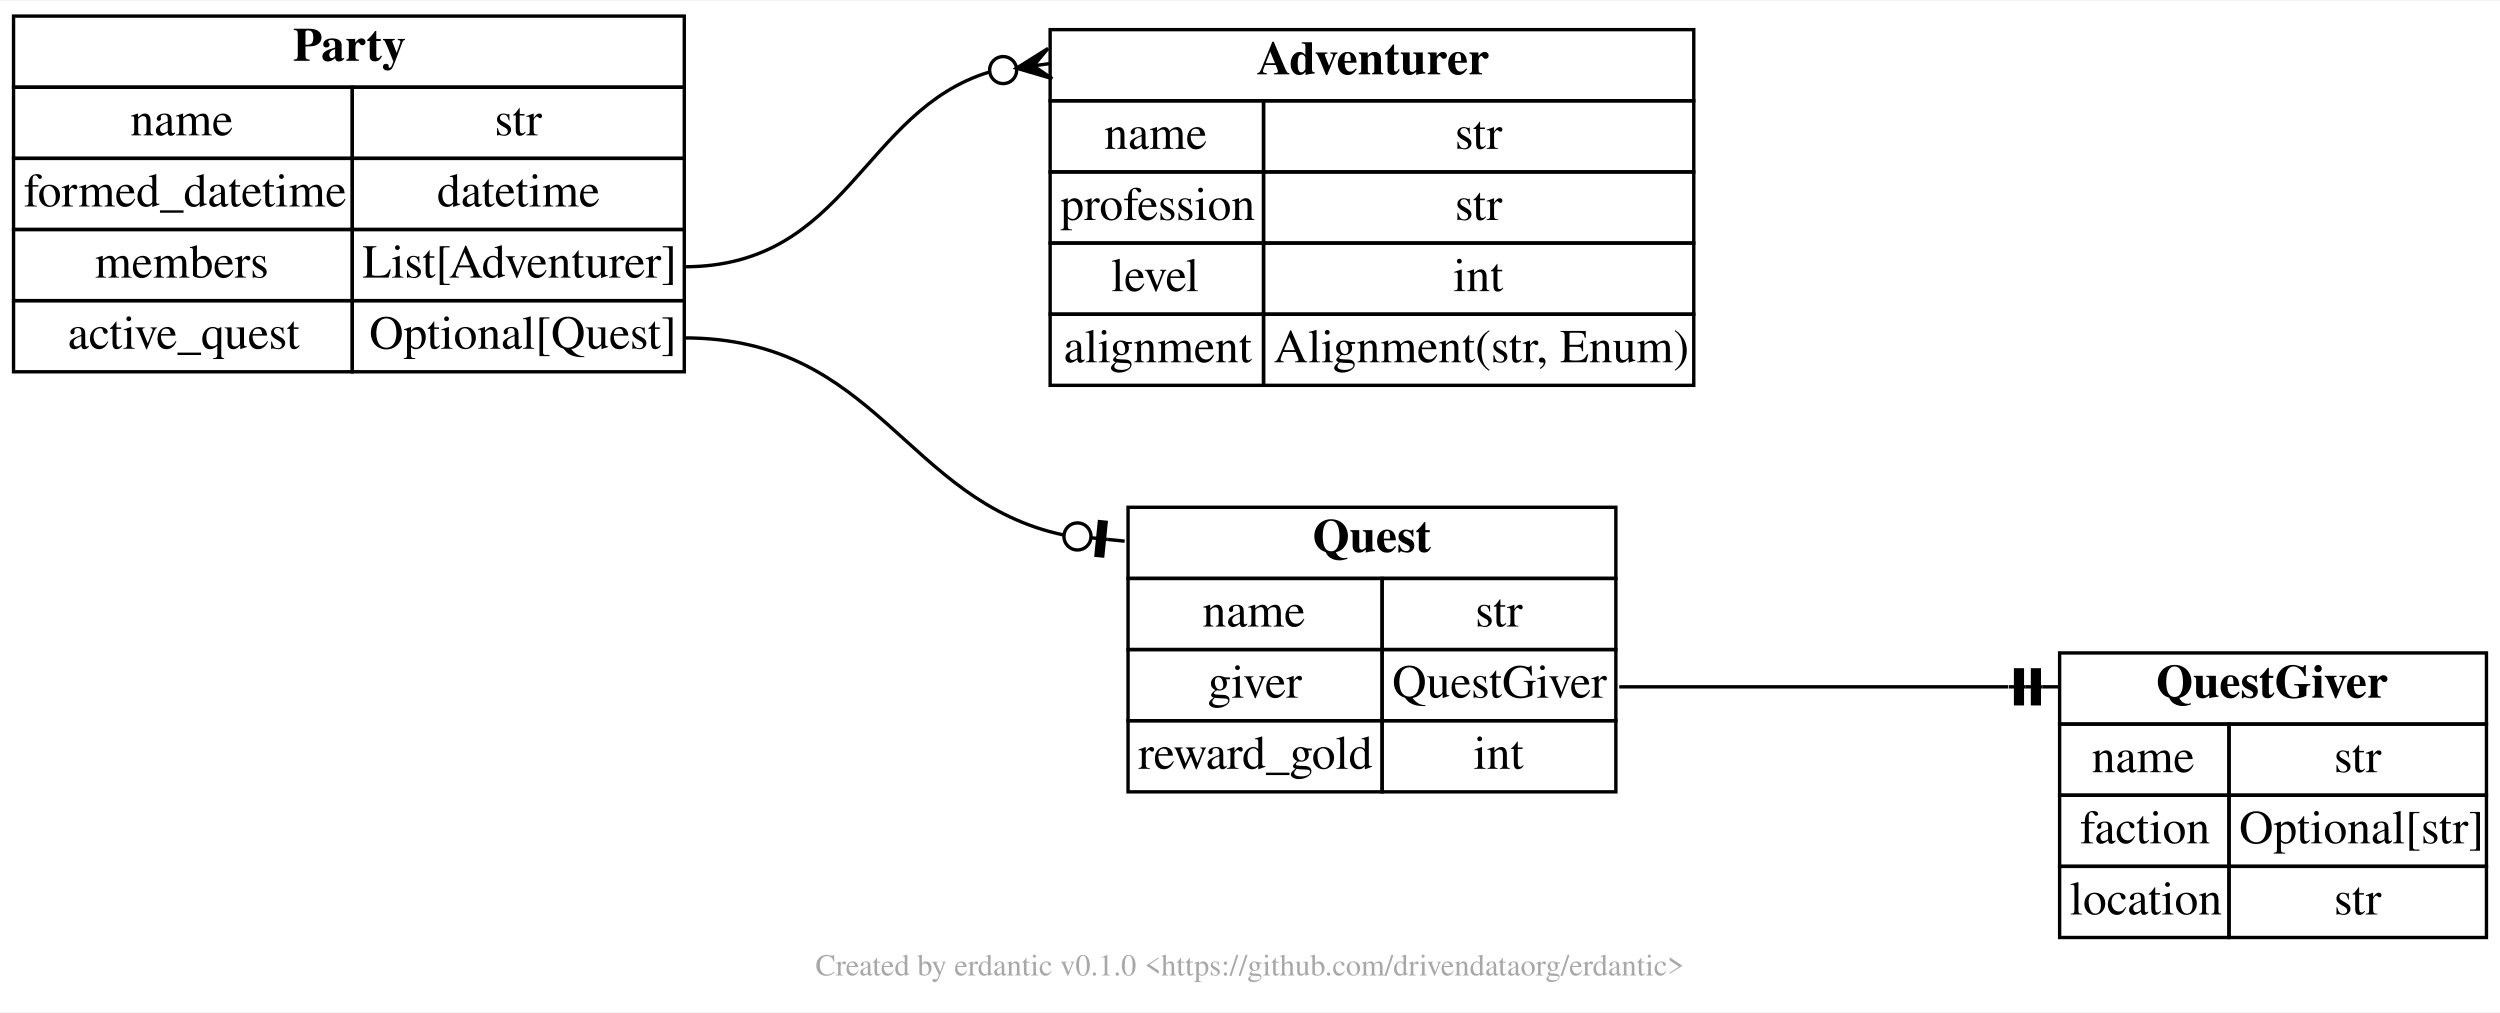
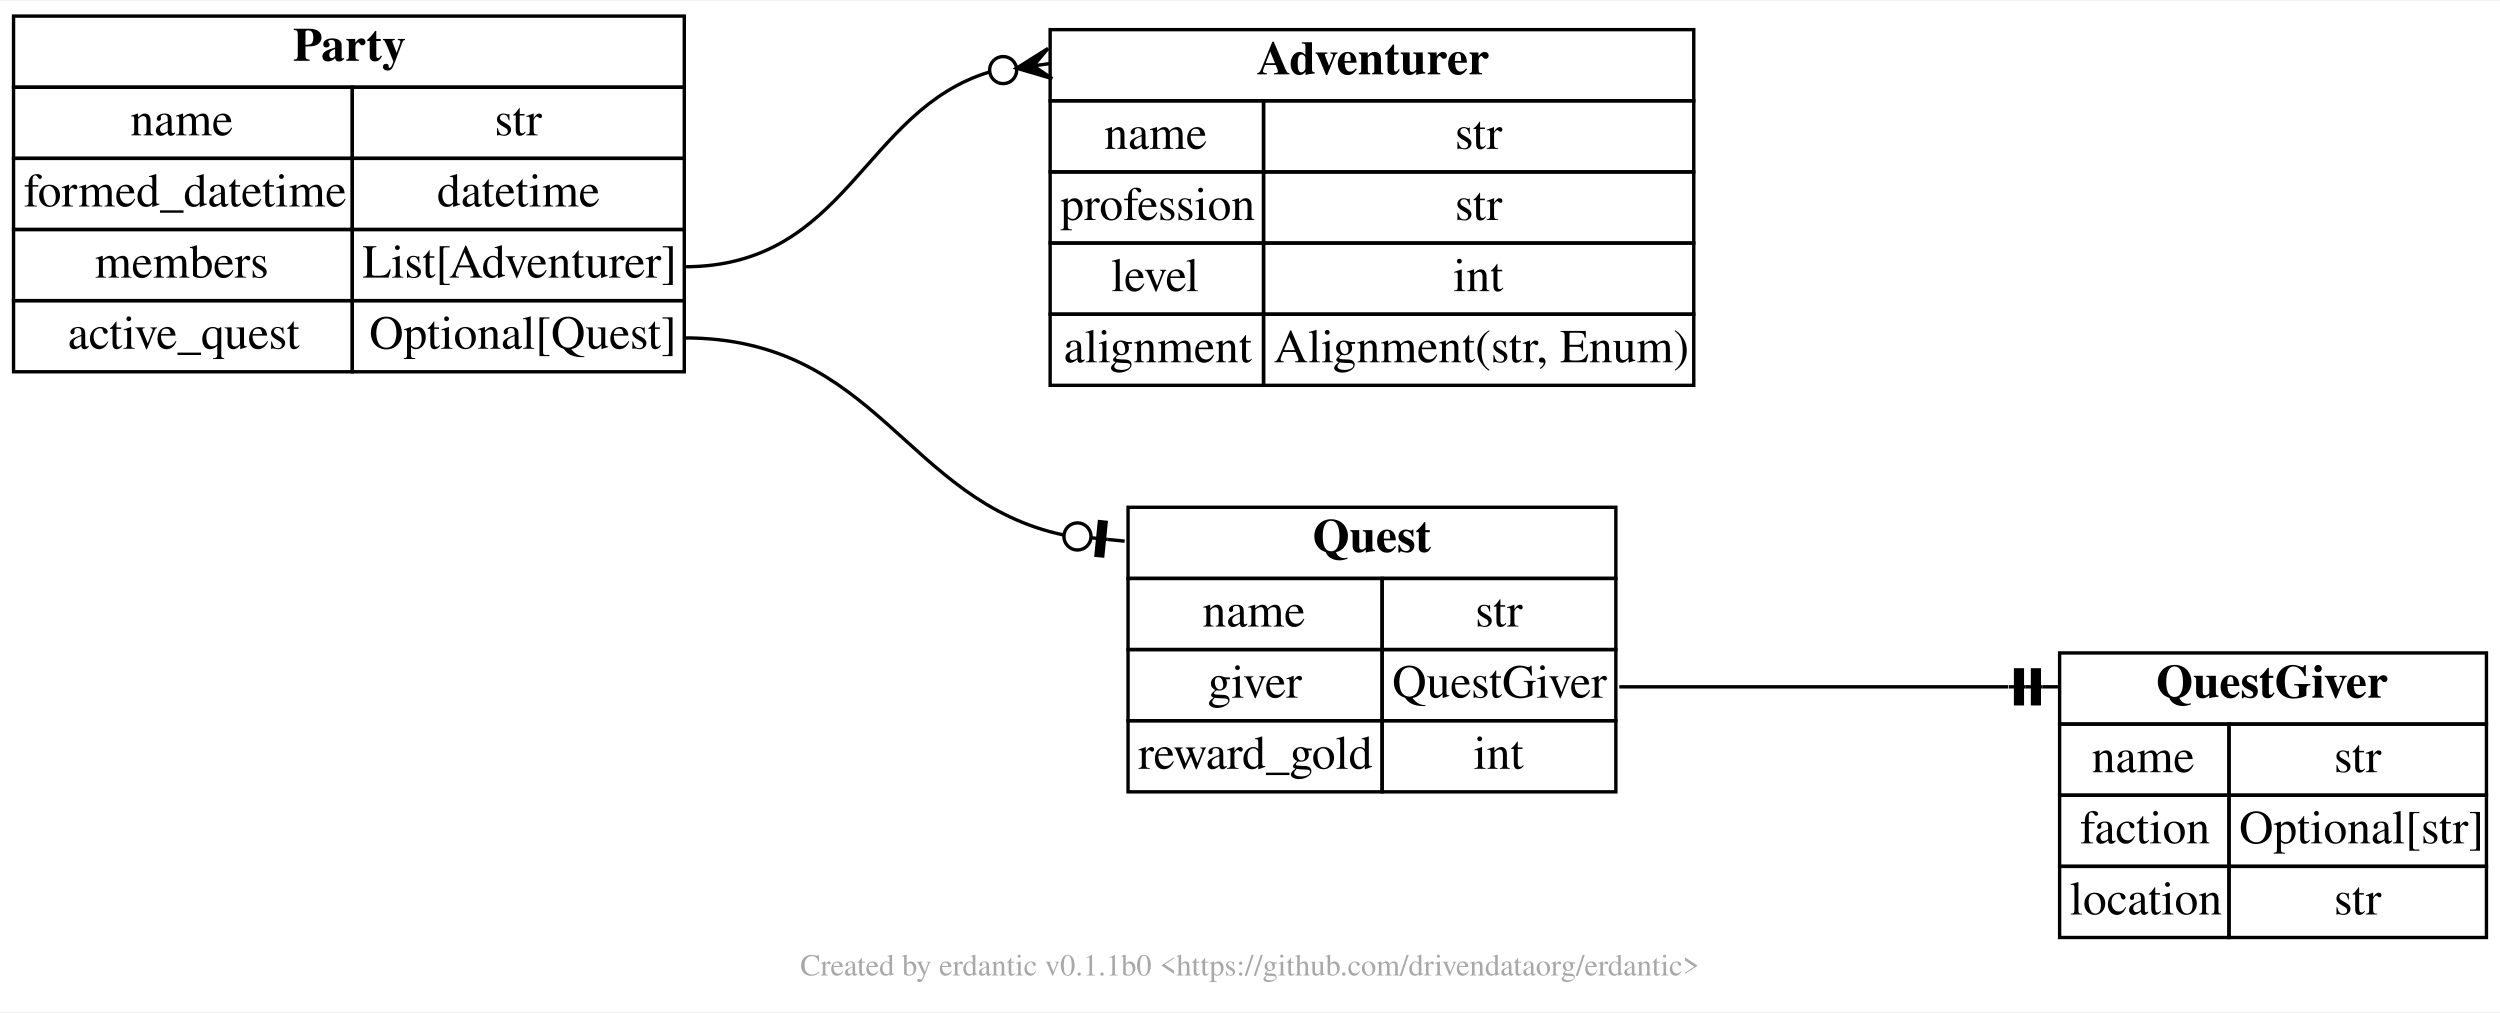
<svg xmlns="http://www.w3.org/2000/svg" xmlns:xlink="http://www.w3.org/1999/xlink" width="738pt" height="299pt" viewBox="0.00 0.00 738.00 298.50">
  <g id="graph0" class="graph" transform="scale(1 1) rotate(0) translate(4 294.5)">
    <polygon fill="white" stroke="transparent" points="-4,4 -4,-294.5 734,-294.5 734,4 -4,4" />
-     <text text-anchor="middle" x="365" y="-6.8" font-family="Times,serif" font-size="9.00" fill="#a8a8a8">Created by erdantic v0.1.0 &lt;https://github.com/drivendataorg/erdantic&gt;</text>
+     <text text-anchor="middle" x="365" y="-6.8" font-family="Times,serif" font-size="9.00" fill="#a8a8a8">Created by erdantic v0.1.1b0 &lt;https://github.com/drivendataorg/erdantic&gt;</text>
    <g id="node1" class="node">
      <g id="a_node1">
        <a xlink:title="erdantic.examples.dataclasses.Adventurer&#10;&#10;A person often late for dinner but with a tale or two to tell.&#10;&#10;Attributes:&#10;    name (str): Name of this adventurer&#10;    profession (str): Profession of this adventurer&#10;    level (int): Level of this adventurer&#10;    alignment (Alignment): Alignment of this adventurer">
          <polygon fill="none" stroke="black" points="306,-265 306,-286 496,-286 496,-265 306,-265" />
          <text text-anchor="start" x="367" y="-272.8" font-family="Times,serif" font-weight="bold" font-size="14.00">Adventurer</text>
          <polygon fill="none" stroke="black" points="306,-244 306,-265 369,-265 369,-244 306,-244" />
          <text text-anchor="start" x="322" y="-250.8" font-family="Times,serif" font-size="14.00">name</text>
          <polygon fill="none" stroke="black" points="369,-244 369,-265 496,-265 496,-244 369,-244" />
          <text text-anchor="start" x="425.5" y="-250.8" font-family="Times,serif" font-size="14.00">str</text>
          <polygon fill="none" stroke="black" points="306,-223 306,-244 369,-244 369,-223 306,-223" />
          <text text-anchor="start" x="309" y="-229.8" font-family="Times,serif" font-size="14.00">profession</text>
          <polygon fill="none" stroke="black" points="369,-223 369,-244 496,-244 496,-223 369,-223" />
          <text text-anchor="start" x="425.5" y="-229.8" font-family="Times,serif" font-size="14.00">str</text>
          <polygon fill="none" stroke="black" points="306,-202 306,-223 369,-223 369,-202 306,-202" />
          <text text-anchor="start" x="324" y="-208.8" font-family="Times,serif" font-size="14.00">level</text>
          <polygon fill="none" stroke="black" points="369,-202 369,-223 496,-223 496,-202 369,-202" />
          <text text-anchor="start" x="425" y="-208.8" font-family="Times,serif" font-size="14.00">int</text>
          <polygon fill="none" stroke="black" points="306,-181 306,-202 369,-202 369,-181 306,-181" />
          <text text-anchor="start" x="310" y="-187.8" font-family="Times,serif" font-size="14.00">alignment</text>
          <polygon fill="none" stroke="black" points="369,-181 369,-202 496,-202 496,-181 369,-181" />
          <text text-anchor="start" x="372" y="-187.8" font-family="Times,serif" font-size="14.00">Alignment(str, Enum)</text>
        </a>
      </g>
    </g>
    <g id="node2" class="node">
      <g id="a_node2">
        <a xlink:title="erdantic.examples.dataclasses.Party&#10;&#10;A group of adventurers finding themselves doing and saying things altogether unexpected.&#10;&#10;Attributes:&#10;    name (str): Name that party is known by&#10;    formed_datetime (datetime): Timestamp of when the party was formed&#10;    members (List[Adventurer]): Adventurers that belong to this party&#10;    active_quest (Optional[Quest]): Current quest that party is actively tackling">
          <polygon fill="none" stroke="black" points="0,-269 0,-290 198,-290 198,-269 0,-269" />
          <text text-anchor="start" x="82.5" y="-276.8" font-family="Times,serif" font-weight="bold" font-size="14.00">Party</text>
          <polygon fill="none" stroke="black" points="0,-248 0,-269 100,-269 100,-248 0,-248" />
          <text text-anchor="start" x="34.5" y="-254.8" font-family="Times,serif" font-size="14.00">name</text>
          <polygon fill="none" stroke="black" points="100,-248 100,-269 198,-269 198,-248 100,-248" />
          <text text-anchor="start" x="142" y="-254.8" font-family="Times,serif" font-size="14.00">str</text>
          <polygon fill="none" stroke="black" points="0,-227 0,-248 100,-248 100,-227 0,-227" />
          <text text-anchor="start" x="3" y="-233.8" font-family="Times,serif" font-size="14.00">formed_datetime</text>
          <polygon fill="none" stroke="black" points="100,-227 100,-248 198,-248 198,-227 100,-227" />
          <text text-anchor="start" x="125" y="-233.8" font-family="Times,serif" font-size="14.00">datetime</text>
          <polygon fill="none" stroke="black" points="0,-206 0,-227 100,-227 100,-206 0,-206" />
          <text text-anchor="start" x="24" y="-212.8" font-family="Times,serif" font-size="14.00">members</text>
          <polygon fill="none" stroke="black" points="100,-206 100,-227 198,-227 198,-206 100,-206" />
          <text text-anchor="start" x="103" y="-212.8" font-family="Times,serif" font-size="14.00">List[Adventurer]</text>
          <polygon fill="none" stroke="black" points="0,-185 0,-206 100,-206 100,-185 0,-185" />
          <text text-anchor="start" x="16" y="-191.8" font-family="Times,serif" font-size="14.00">active_quest</text>
          <polygon fill="none" stroke="black" points="100,-185 100,-206 198,-206 198,-185 100,-185" />
          <text text-anchor="start" x="105" y="-191.8" font-family="Times,serif" font-size="14.00">Optional[Quest]</text>
        </a>
      </g>
    </g>
    <g id="edge1" class="edge">
      <path fill="none" stroke="black" d="M198,-216C246.15,-216 250.68,-262.14 288.1,-273.5" />
      <polygon fill="black" stroke="black" points="296.1,-274.62 305.38,-280.46 301.05,-275.31 306,-276 306,-276 306,-276 301.05,-275.31 306.62,-271.54 296.1,-274.62 296.1,-274.62" />
      <ellipse fill="none" stroke="black" cx="292.13" cy="-274.06" rx="4" ry="4" />
    </g>
    <g id="node3" class="node">
      <g id="a_node3">
        <a xlink:title="erdantic.examples.dataclasses.Quest&#10;&#10;A task to complete, with some monetary reward.&#10;&#10;Attributes:&#10;    name (str): Name by which this quest is referred to&#10;    giver (QuestGiver): Person who offered the quest&#10;    reward_gold (int): Amount of gold to be rewarded for quest completion">
          <polygon fill="none" stroke="black" points="329,-124 329,-145 473,-145 473,-124 329,-124" />
          <text text-anchor="start" x="383.5" y="-131.8" font-family="Times,serif" font-weight="bold" font-size="14.00">Quest</text>
          <polygon fill="none" stroke="black" points="329,-103 329,-124 404,-124 404,-103 329,-103" />
          <text text-anchor="start" x="351" y="-109.8" font-family="Times,serif" font-size="14.00">name</text>
          <polygon fill="none" stroke="black" points="404,-103 404,-124 473,-124 473,-103 404,-103" />
          <text text-anchor="start" x="431.5" y="-109.8" font-family="Times,serif" font-size="14.00">str</text>
          <polygon fill="none" stroke="black" points="329,-82 329,-103 404,-103 404,-82 329,-82" />
          <text text-anchor="start" x="352.5" y="-88.8" font-family="Times,serif" font-size="14.00">giver</text>
          <polygon fill="none" stroke="black" points="404,-82 404,-103 473,-103 473,-82 404,-82" />
          <text text-anchor="start" x="407" y="-88.8" font-family="Times,serif" font-size="14.00">QuestGiver</text>
          <polygon fill="none" stroke="black" points="329,-61 329,-82 404,-82 404,-61 329,-61" />
          <text text-anchor="start" x="332" y="-67.8" font-family="Times,serif" font-size="14.00">reward_gold</text>
          <polygon fill="none" stroke="black" points="404,-61 404,-82 473,-82 473,-61 404,-61" />
          <text text-anchor="start" x="431" y="-67.8" font-family="Times,serif" font-size="14.00">int</text>
        </a>
      </g>
    </g>
    <g id="edge2" class="edge">
      <path fill="none" stroke="black" d="M198,-195C255.05,-195 263.15,-146.78 310.06,-136.8" />
      <polyline fill="none" stroke="black" points="328,-135 323.02,-135.5 " />
      <polygon fill="black" stroke="black" points="321.53,-130.62 322.53,-140.57 320.54,-140.77 319.54,-130.82 321.53,-130.62" />
      <polyline fill="none" stroke="black" points="323.02,-135.5 318.05,-136 " />
      <ellipse fill="none" stroke="black" cx="314.07" cy="-136.39" rx="4" ry="4" />
    </g>
    <g id="node4" class="node">
      <g id="a_node4">
        <a xlink:title="erdantic.examples.dataclasses.QuestGiver&#10;&#10;A person who offers a task that needs completing.&#10;&#10;Attributes:&#10;    name (str): Name of this quest giver&#10;    faction (str): Faction that this quest giver belongs to&#10;    location (str): Location this quest giver can be found">
          <polygon fill="none" stroke="black" points="604,-81 604,-102 730,-102 730,-81 604,-81" />
          <text text-anchor="start" x="632.5" y="-88.8" font-family="Times,serif" font-weight="bold" font-size="14.00">QuestGiver</text>
          <polygon fill="none" stroke="black" points="604,-60 604,-81 654,-81 654,-60 604,-60" />
          <text text-anchor="start" x="613.5" y="-66.8" font-family="Times,serif" font-size="14.00">name</text>
          <polygon fill="none" stroke="black" points="654,-60 654,-81 730,-81 730,-60 654,-60" />
          <text text-anchor="start" x="685" y="-66.8" font-family="Times,serif" font-size="14.00">str</text>
          <polygon fill="none" stroke="black" points="604,-39 604,-60 654,-60 654,-39 604,-39" />
          <text text-anchor="start" x="610" y="-45.8" font-family="Times,serif" font-size="14.00">faction</text>
          <polygon fill="none" stroke="black" points="654,-39 654,-60 730,-60 730,-39 654,-39" />
          <text text-anchor="start" x="657" y="-45.8" font-family="Times,serif" font-size="14.00">Optional[str]</text>
          <polygon fill="none" stroke="black" points="604,-18 604,-39 654,-39 654,-18 604,-18" />
          <text text-anchor="start" x="607" y="-24.8" font-family="Times,serif" font-size="14.00">location</text>
          <polygon fill="none" stroke="black" points="654,-18 654,-39 730,-39 730,-18 654,-18" />
          <text text-anchor="start" x="685" y="-24.8" font-family="Times,serif" font-size="14.00">str</text>
        </a>
      </g>
    </g>
    <g id="edge3" class="edge">
      <path fill="none" stroke="black" d="M474,-92C526.36,-92 543.13,-92 588.82,-92" />
      <polyline fill="none" stroke="black" points="604,-92 599,-92 " />
      <polygon fill="black" stroke="black" points="598,-87 598,-97 596,-97 596,-87 598,-87" />
      <polyline fill="none" stroke="black" points="599,-92 594,-92 " />
      <polygon fill="black" stroke="black" points="593,-87 593,-97 591,-97 591,-87 593,-87" />
      <polyline fill="none" stroke="black" points="594,-92 589,-92 " />
    </g>
  </g>
</svg>
